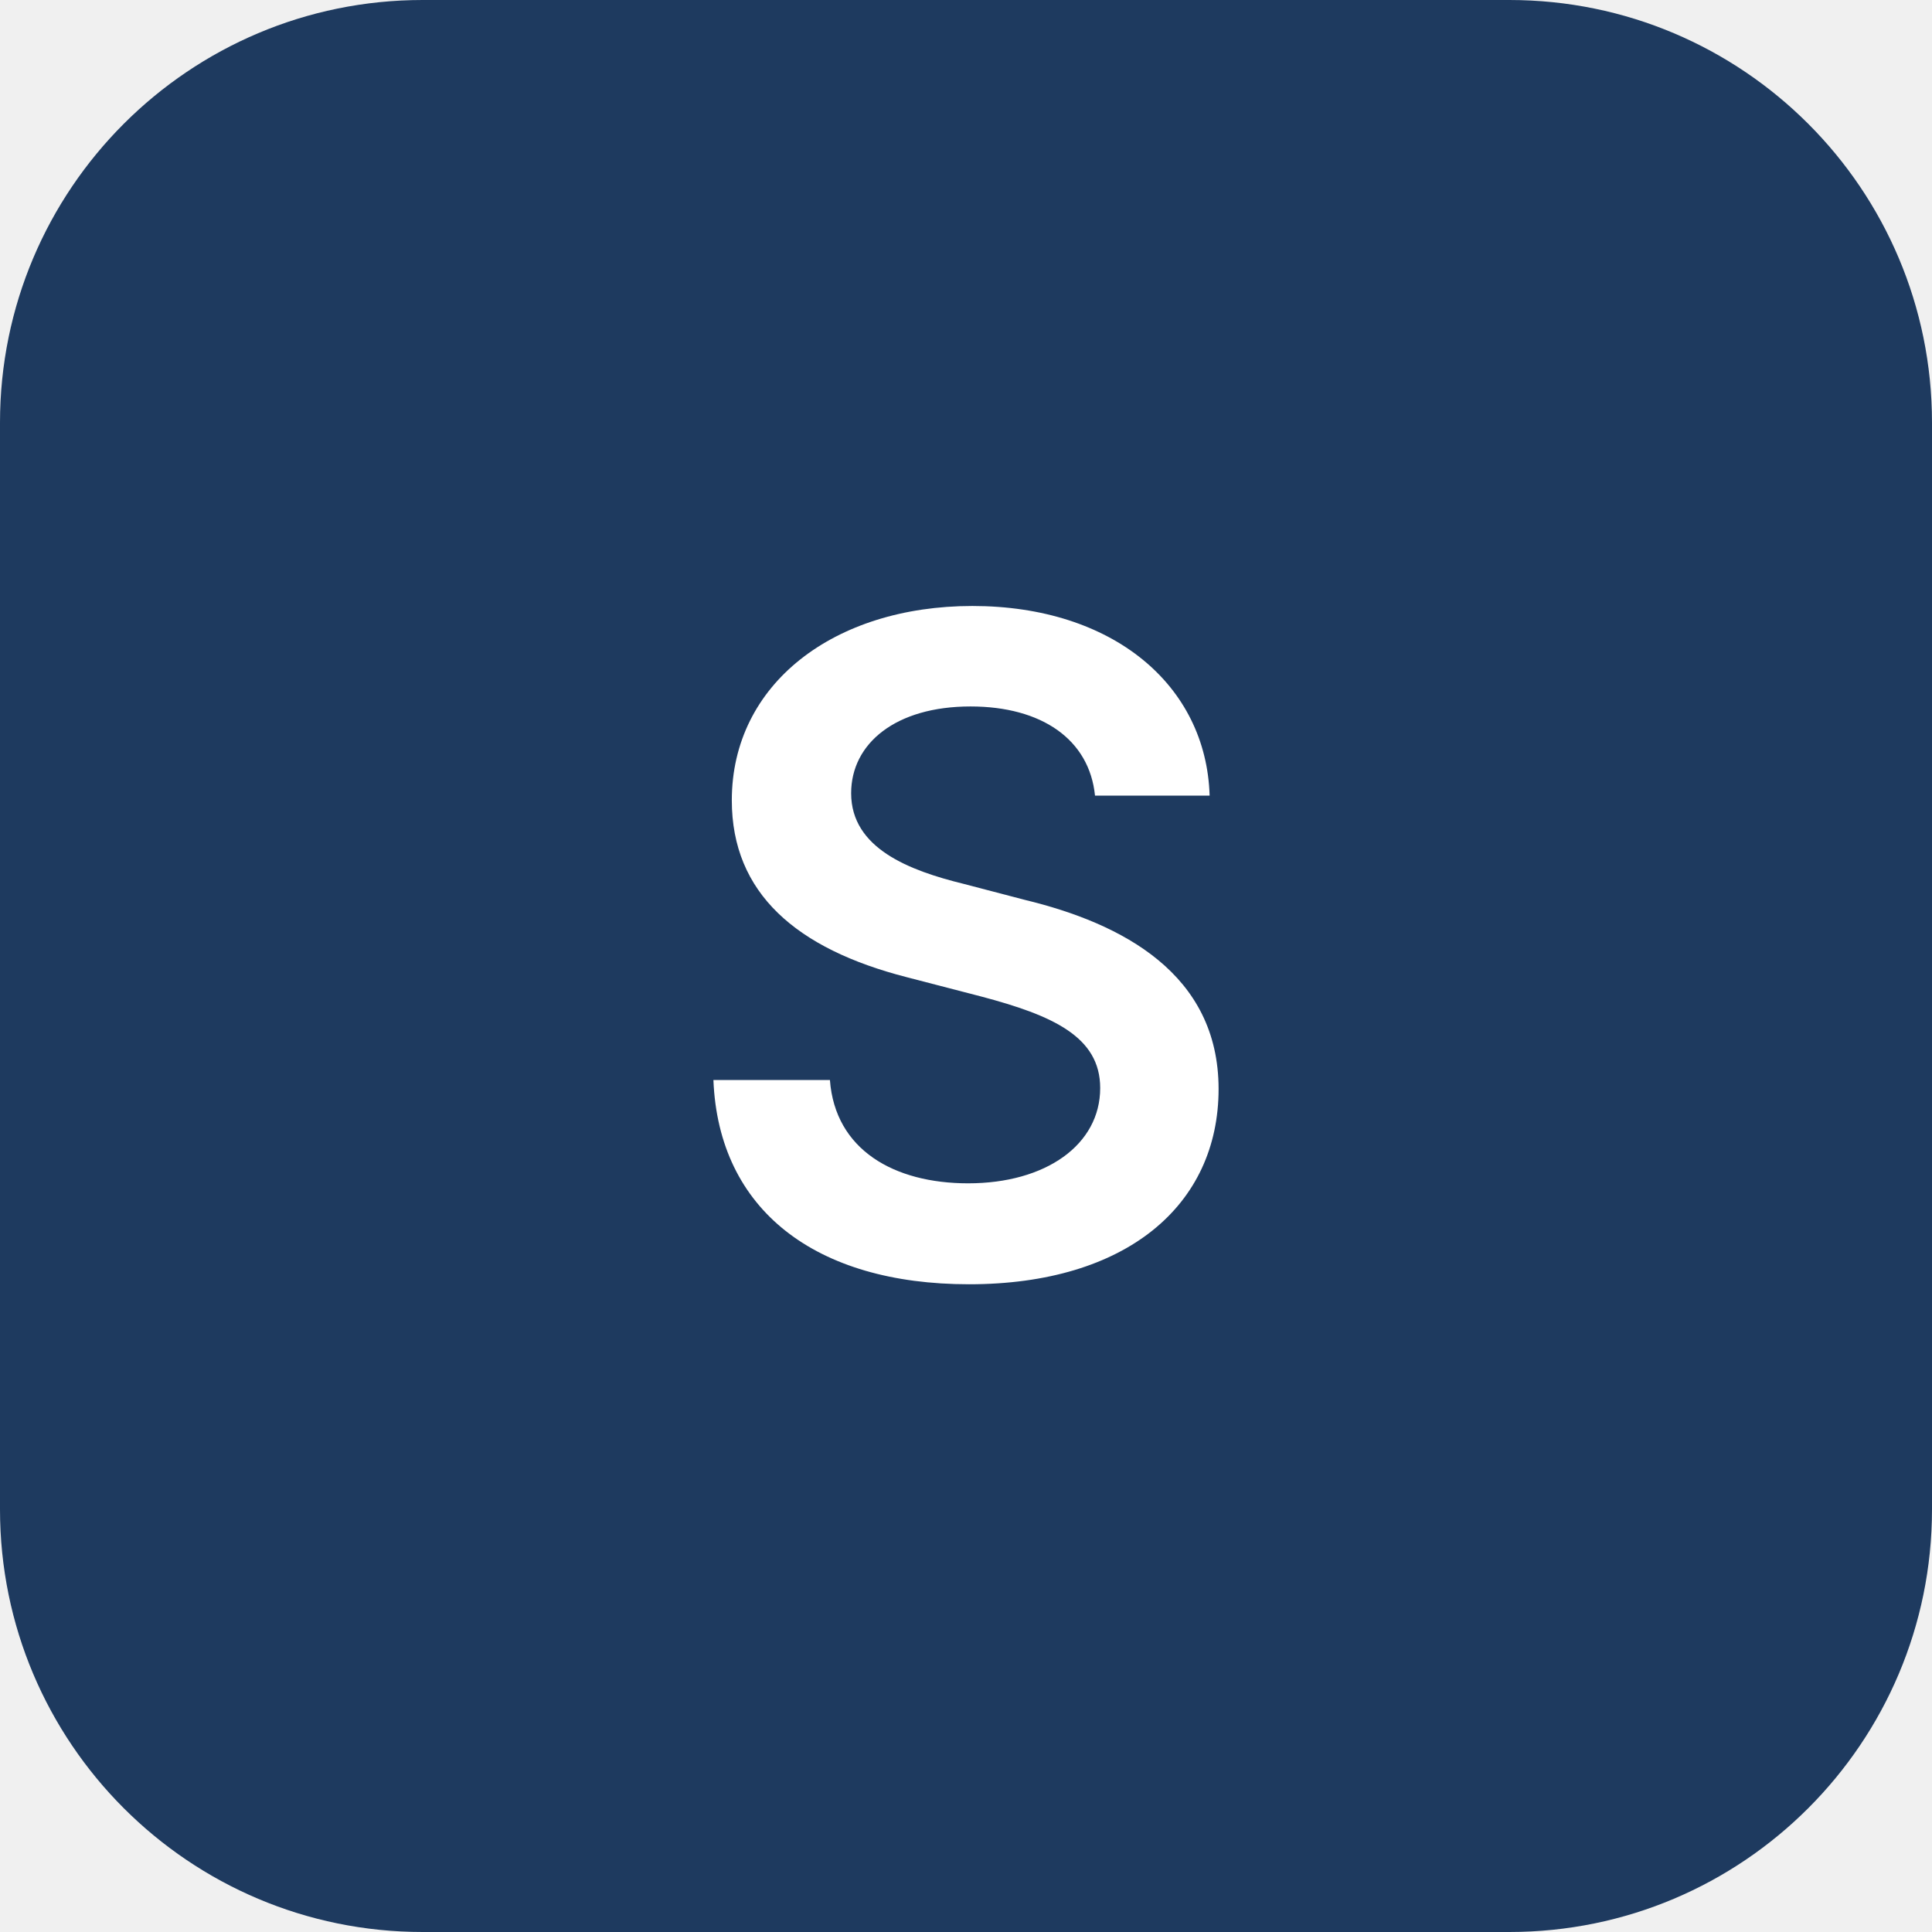
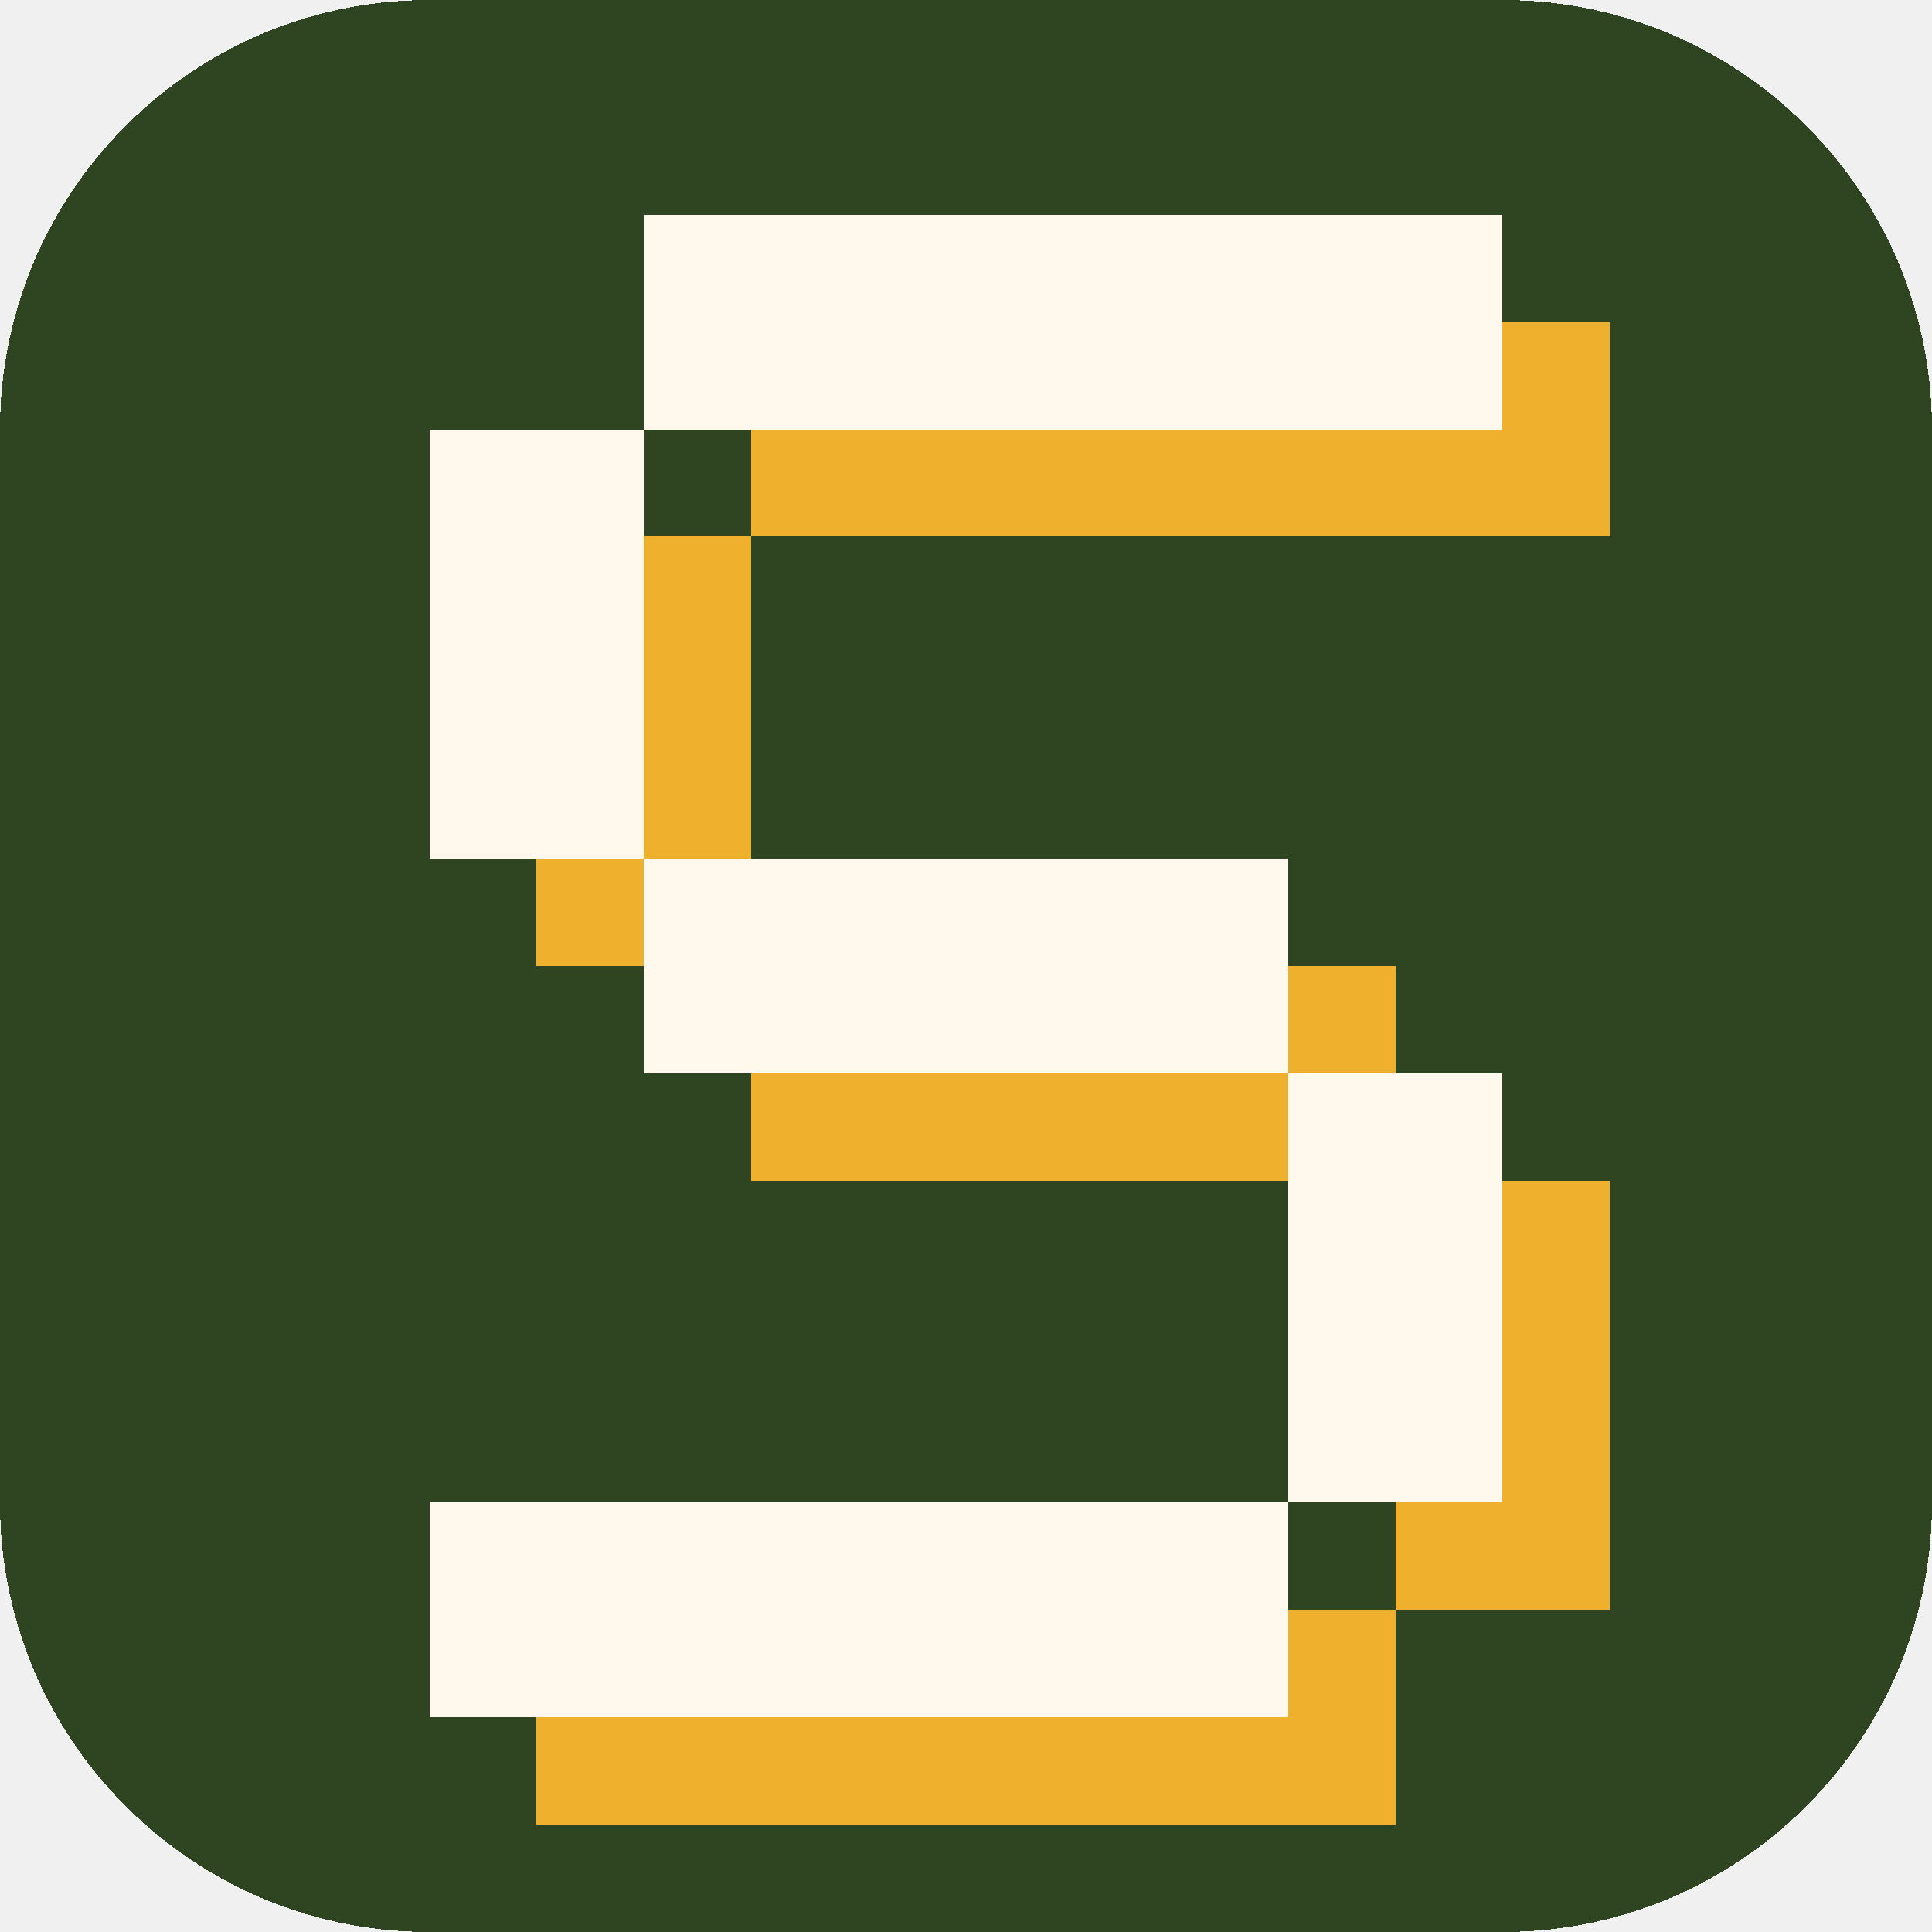
- <svg xmlns="http://www.w3.org/2000/svg" viewBox="0 0 64 64">
-   <rect width="64" height="64" rx="14" fill="#1e3a5f" />
-   <text x="50%" y="50%" dy="0.34em" text-anchor="middle" font-family="Inter, Helvetica, Arial, sans-serif" font-size="30" font-weight="600" fill="#ffffff">
-     S
-   </text>
+ <svg xmlns="http://www.w3.org/2000/svg" viewBox="0 0 9 9" shape-rendering="crispEdges">
+   <rect width="9" height="9" rx="2" fill="#2F4420" />
+   <rect x="3.5" y="1.5" width="1" height="1" fill="#EFB02E" />
+   <rect x="4.5" y="1.5" width="1" height="1" fill="#EFB02E" />
+   <rect x="5.5" y="1.5" width="1" height="1" fill="#EFB02E" />
+   <rect x="6.5" y="1.5" width="1" height="1" fill="#EFB02E" />
+   <rect x="2.5" y="2.5" width="1" height="1" fill="#EFB02E" />
+   <rect x="2.5" y="3.5" width="1" height="1" fill="#EFB02E" />
+   <rect x="3.5" y="4.5" width="1" height="1" fill="#EFB02E" />
+   <rect x="4.5" y="4.5" width="1" height="1" fill="#EFB02E" />
+   <rect x="5.5" y="4.5" width="1" height="1" fill="#EFB02E" />
+   <rect x="6.5" y="5.5" width="1" height="1" fill="#EFB02E" />
+   <rect x="6.5" y="6.5" width="1" height="1" fill="#EFB02E" />
+   <rect x="2.5" y="7.5" width="1" height="1" fill="#EFB02E" />
+   <rect x="3.5" y="7.5" width="1" height="1" fill="#EFB02E" />
+   <rect x="4.5" y="7.5" width="1" height="1" fill="#EFB02E" />
+   <rect x="5.5" y="7.5" width="1" height="1" fill="#EFB02E" />
+   <rect x="3" y="1" width="1" height="1" fill="#FFF8EC" />
+   <rect x="4" y="1" width="1" height="1" fill="#FFF8EC" />
+   <rect x="5" y="1" width="1" height="1" fill="#FFF8EC" />
+   <rect x="6" y="1" width="1" height="1" fill="#FFF8EC" />
+   <rect x="2" y="2" width="1" height="1" fill="#FFF8EC" />
+   <rect x="2" y="3" width="1" height="1" fill="#FFF8EC" />
+   <rect x="3" y="4" width="1" height="1" fill="#FFF8EC" />
+   <rect x="4" y="4" width="1" height="1" fill="#FFF8EC" />
+   <rect x="5" y="4" width="1" height="1" fill="#FFF8EC" />
+   <rect x="6" y="5" width="1" height="1" fill="#FFF8EC" />
+   <rect x="6" y="6" width="1" height="1" fill="#FFF8EC" />
+   <rect x="2" y="7" width="1" height="1" fill="#FFF8EC" />
+   <rect x="3" y="7" width="1" height="1" fill="#FFF8EC" />
+   <rect x="4" y="7" width="1" height="1" fill="#FFF8EC" />
+   <rect x="5" y="7" width="1" height="1" fill="#FFF8EC" />
</svg>
